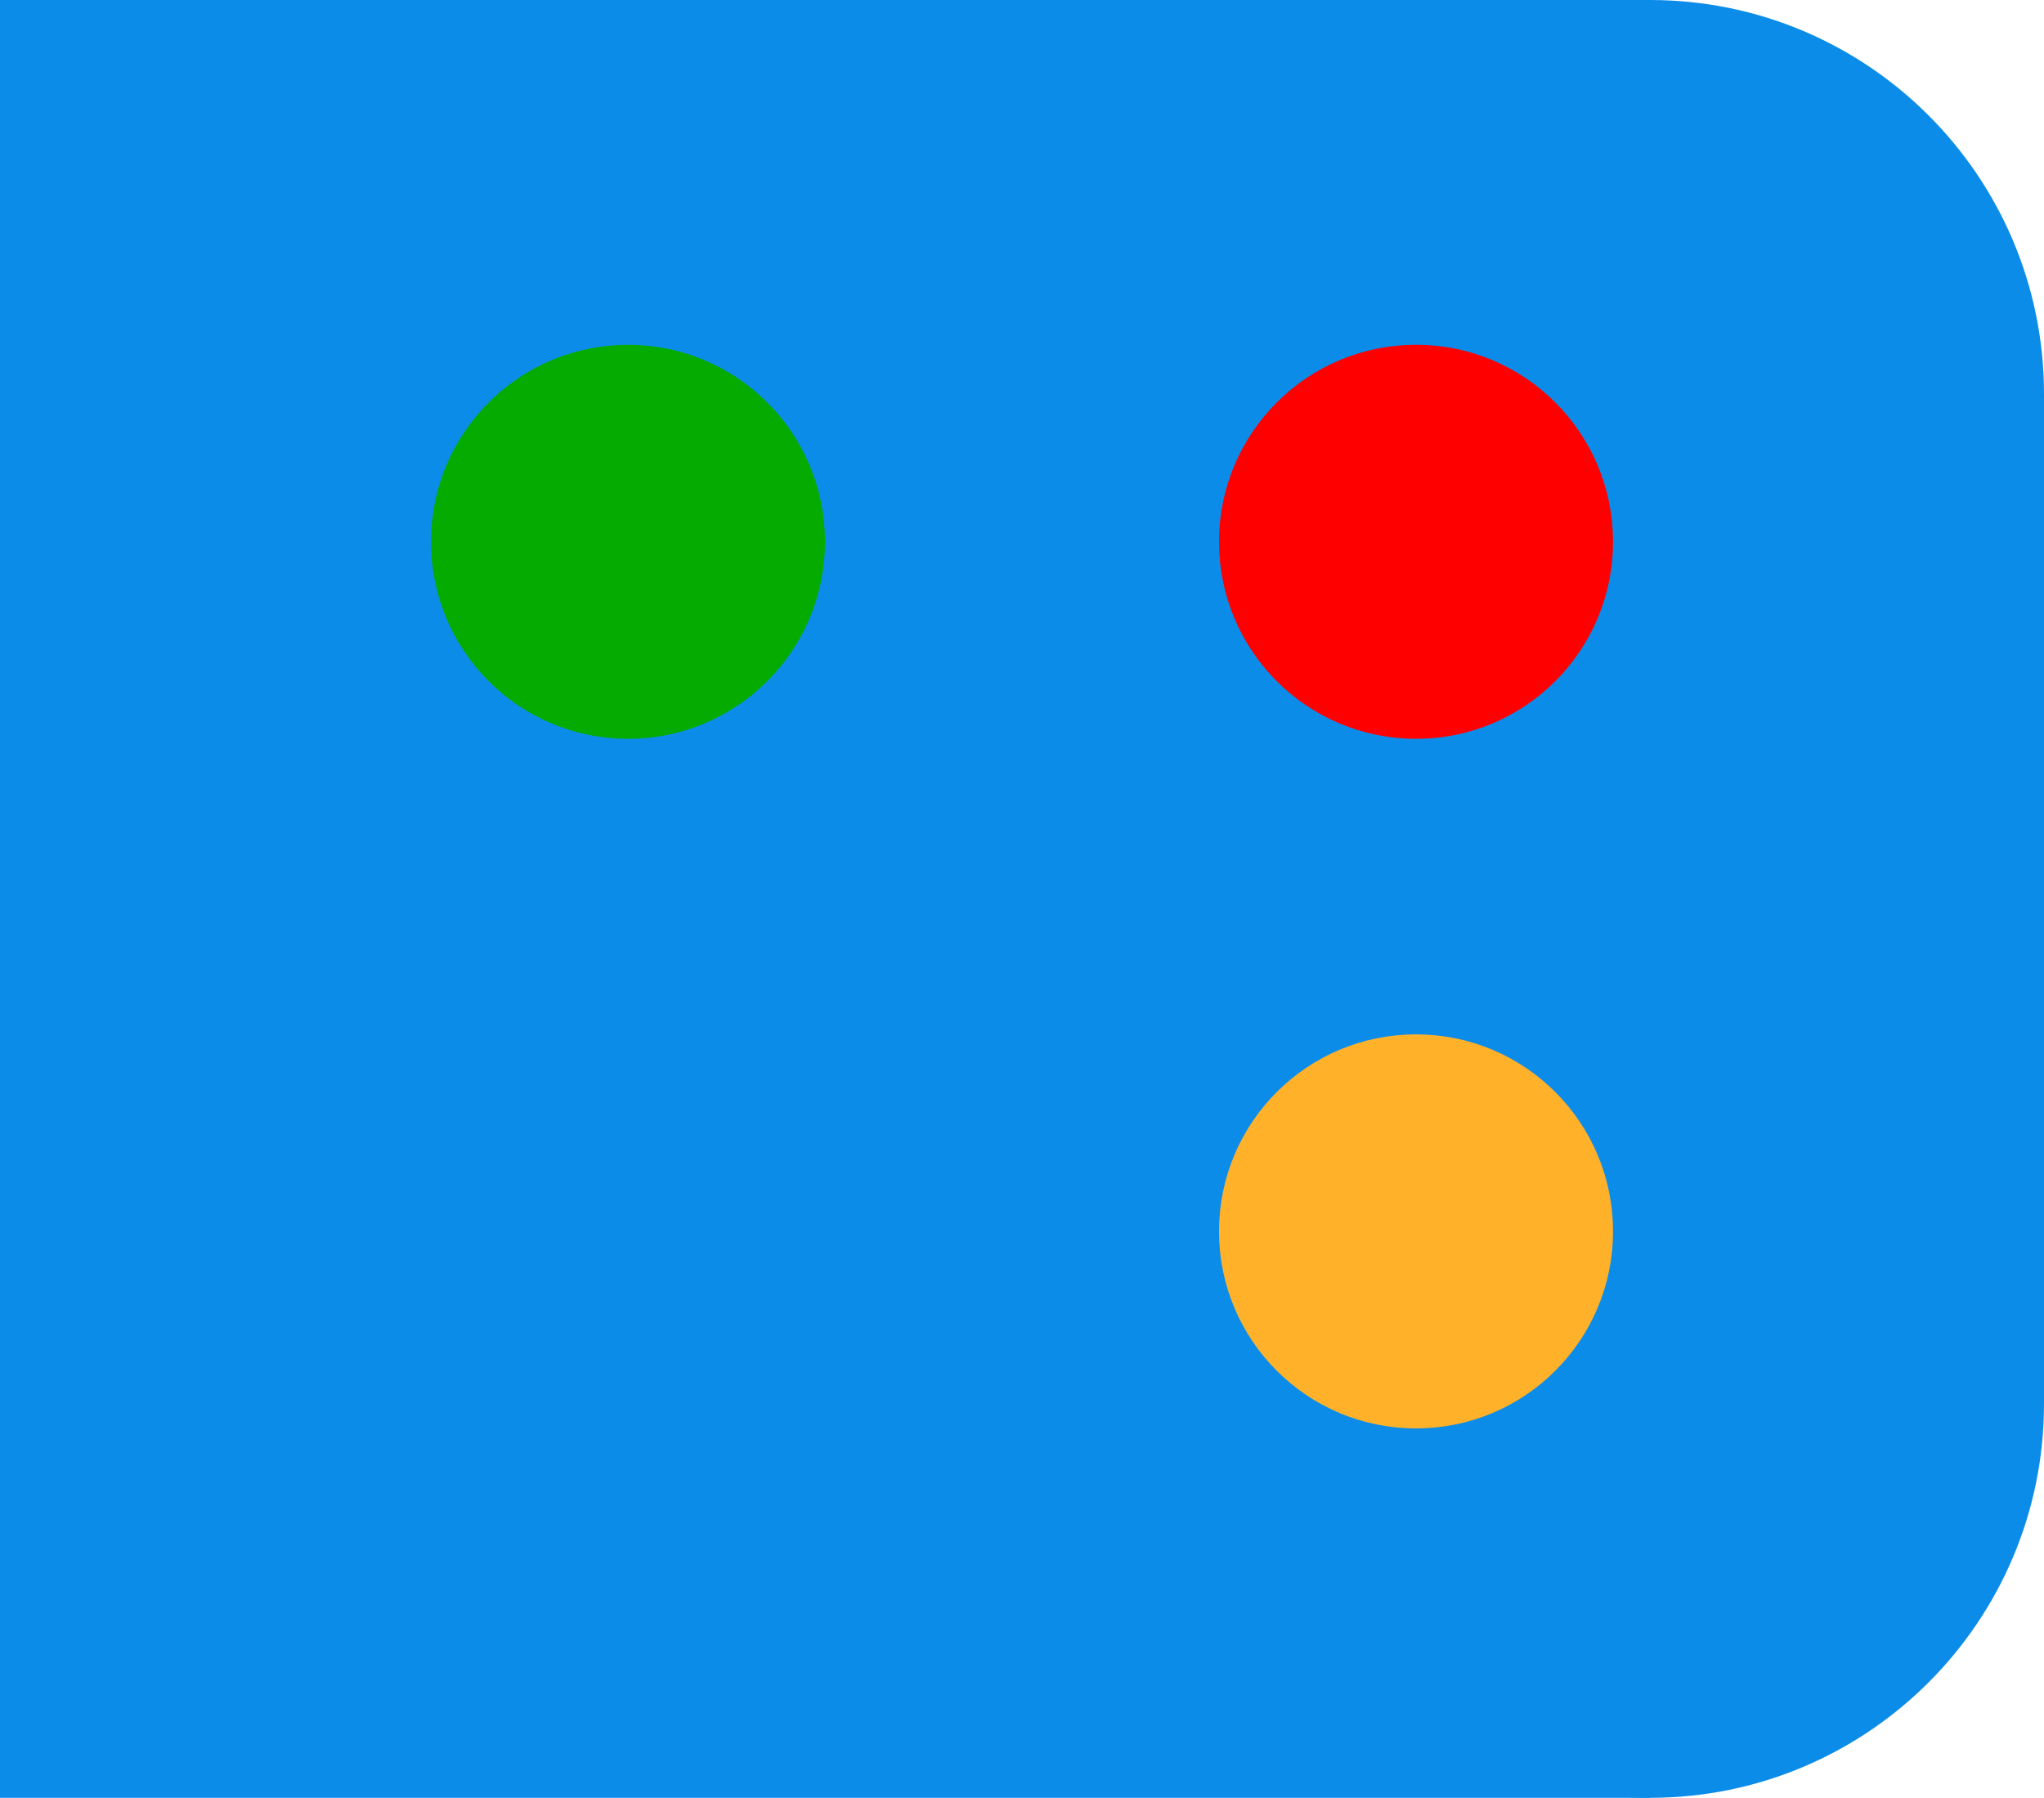
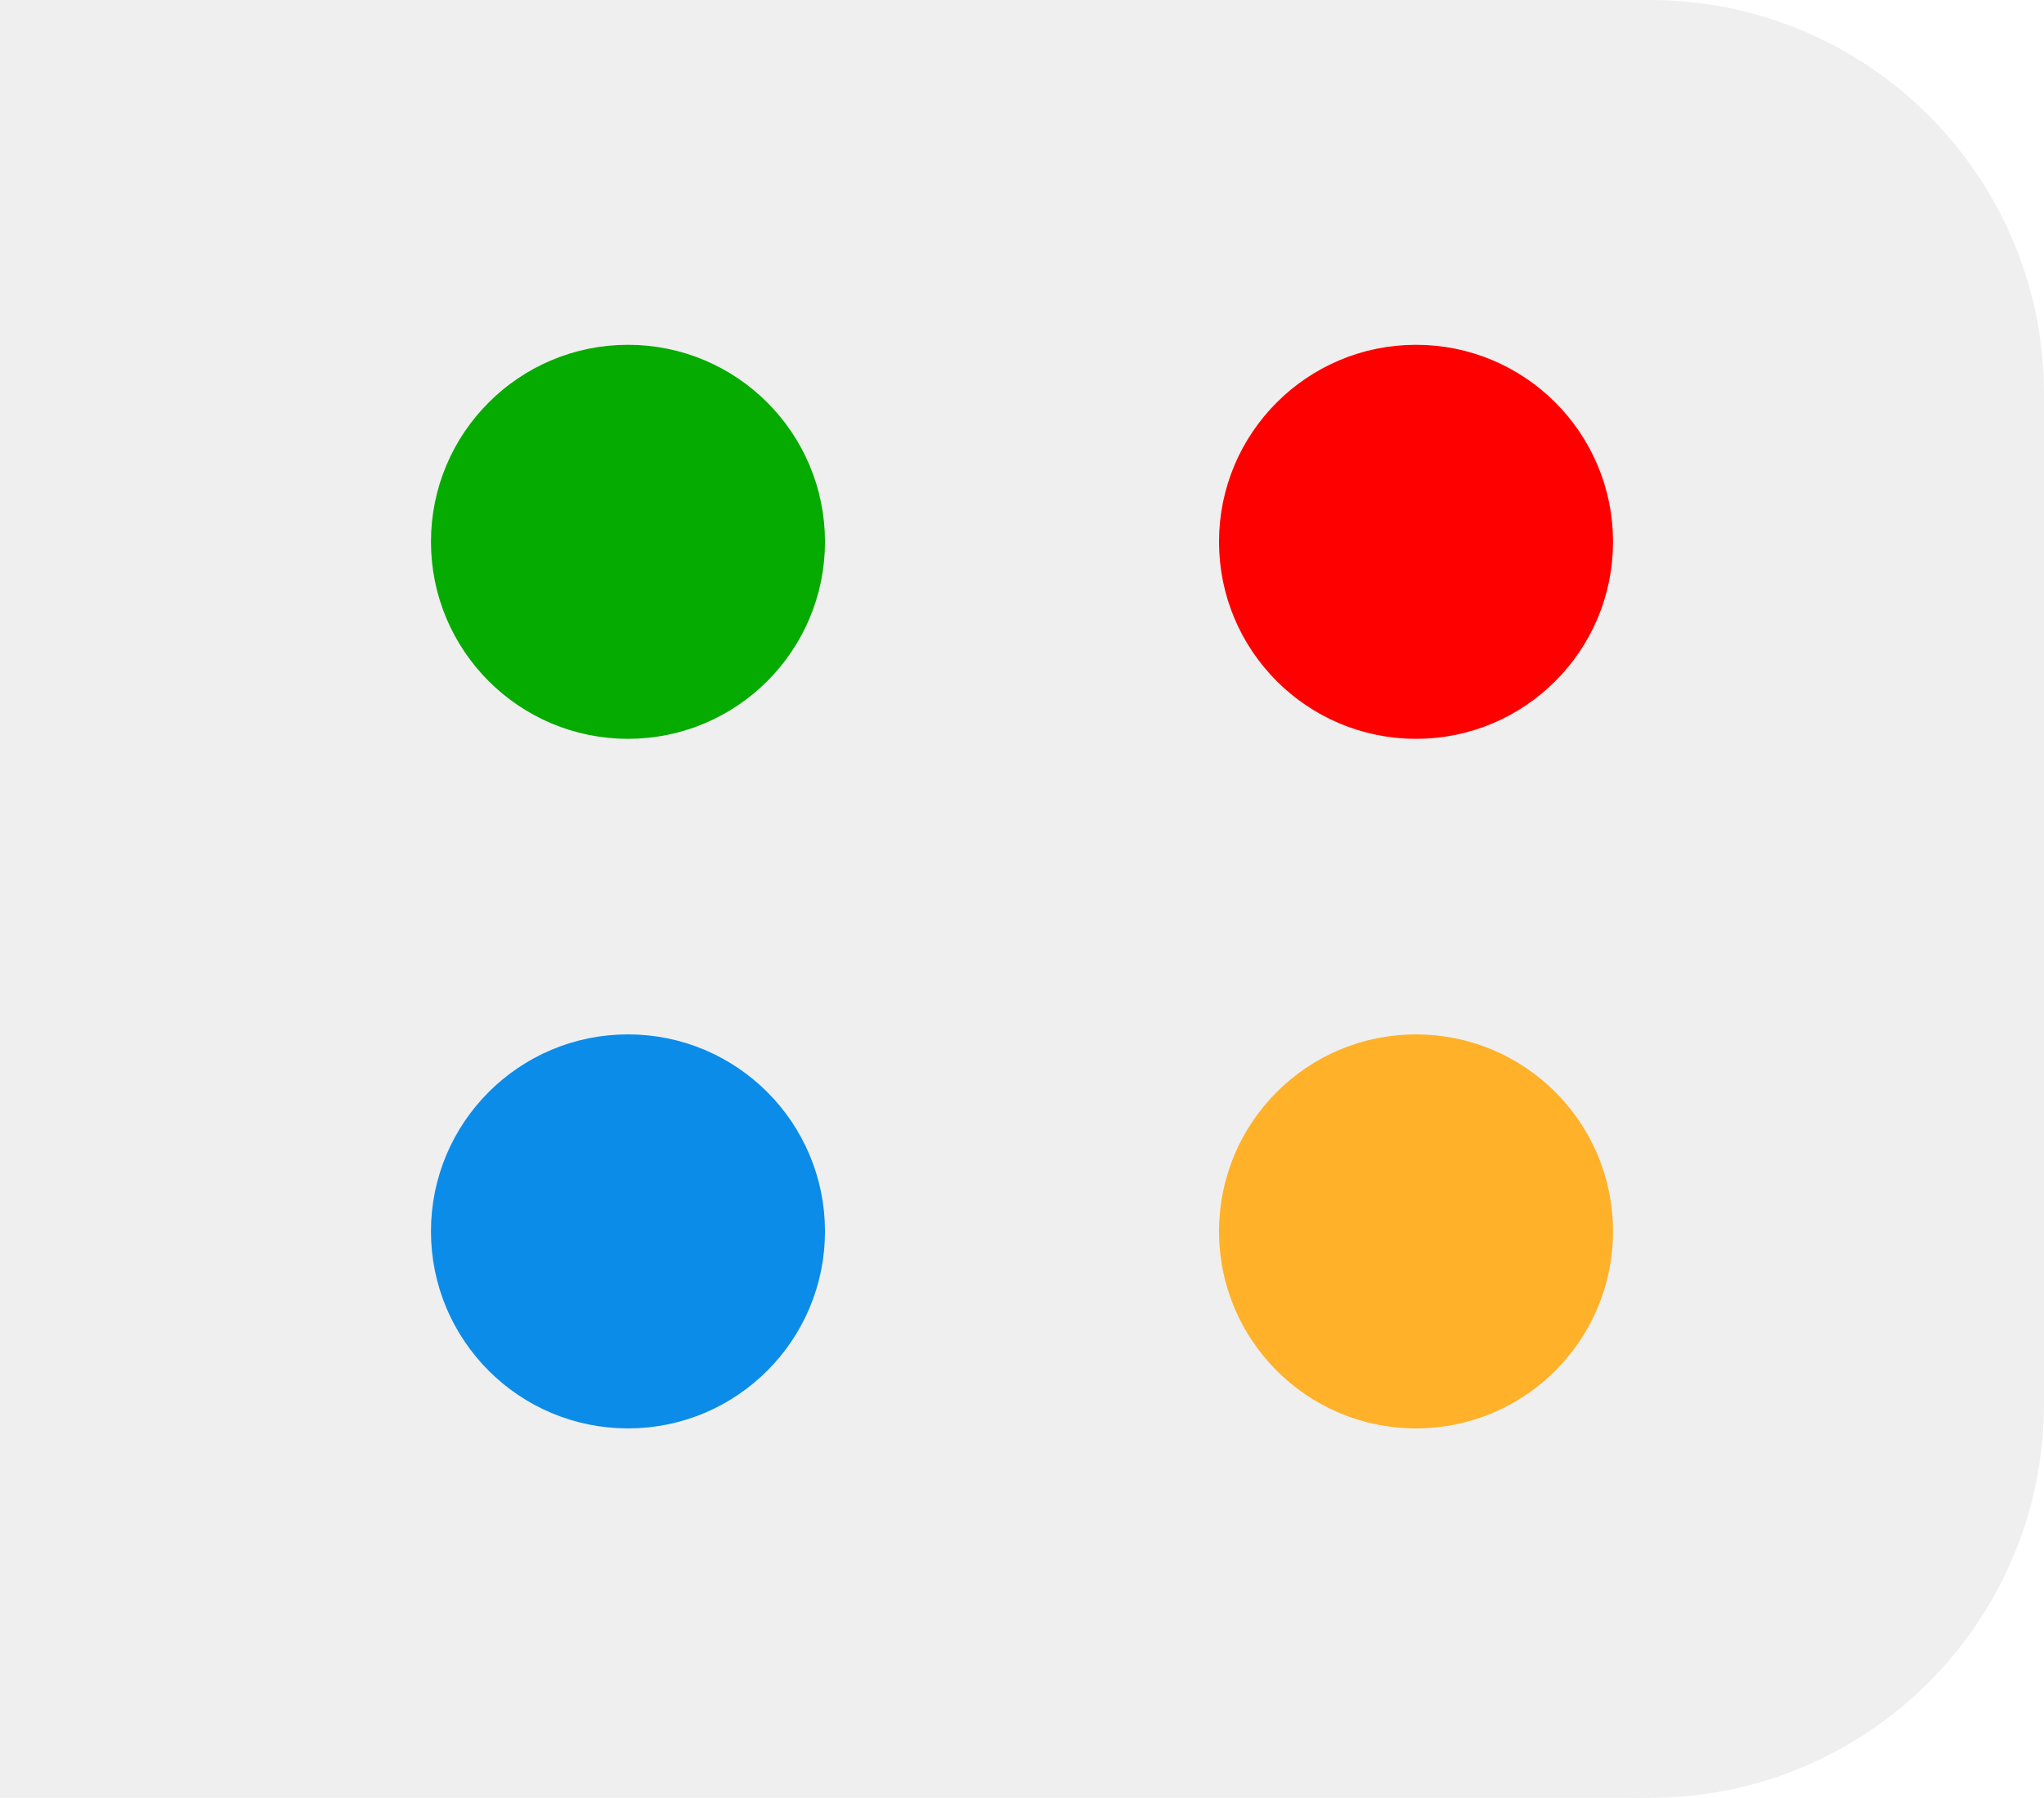
<svg xmlns="http://www.w3.org/2000/svg" width="83" height="73" viewBox="0 0 83 73" fill="none">
-   <rect x="0" y="0" width="67" height="73" fill="#0C8CE9" />
-   <rect x="51" y="0" width="32" height="73" rx="16" fill="#0C8CE9" />
+   <rect x="0" y="0" width="67" height="73" fill="#EFEFEF" />
+   <rect x="51" y="0" width="32" height="73" rx="16" fill="#EFEFEF" />
  <circle cx="25.5" cy="22" r="7" fill="#06AB00" stroke="#06AB00" stroke-width="2" />
  <circle cx="57.5" cy="22" r="7" fill="#FF0000" stroke="#FF0000" stroke-width="2" />
  <circle cx="25.5" cy="50" r="7" fill="#0C8CE9" stroke="#0C8CE9" stroke-width="2" />
  <circle cx="57.5" cy="50" r="7" fill="#FFB12A" stroke="#FFB12A" stroke-width="2" />
</svg>
